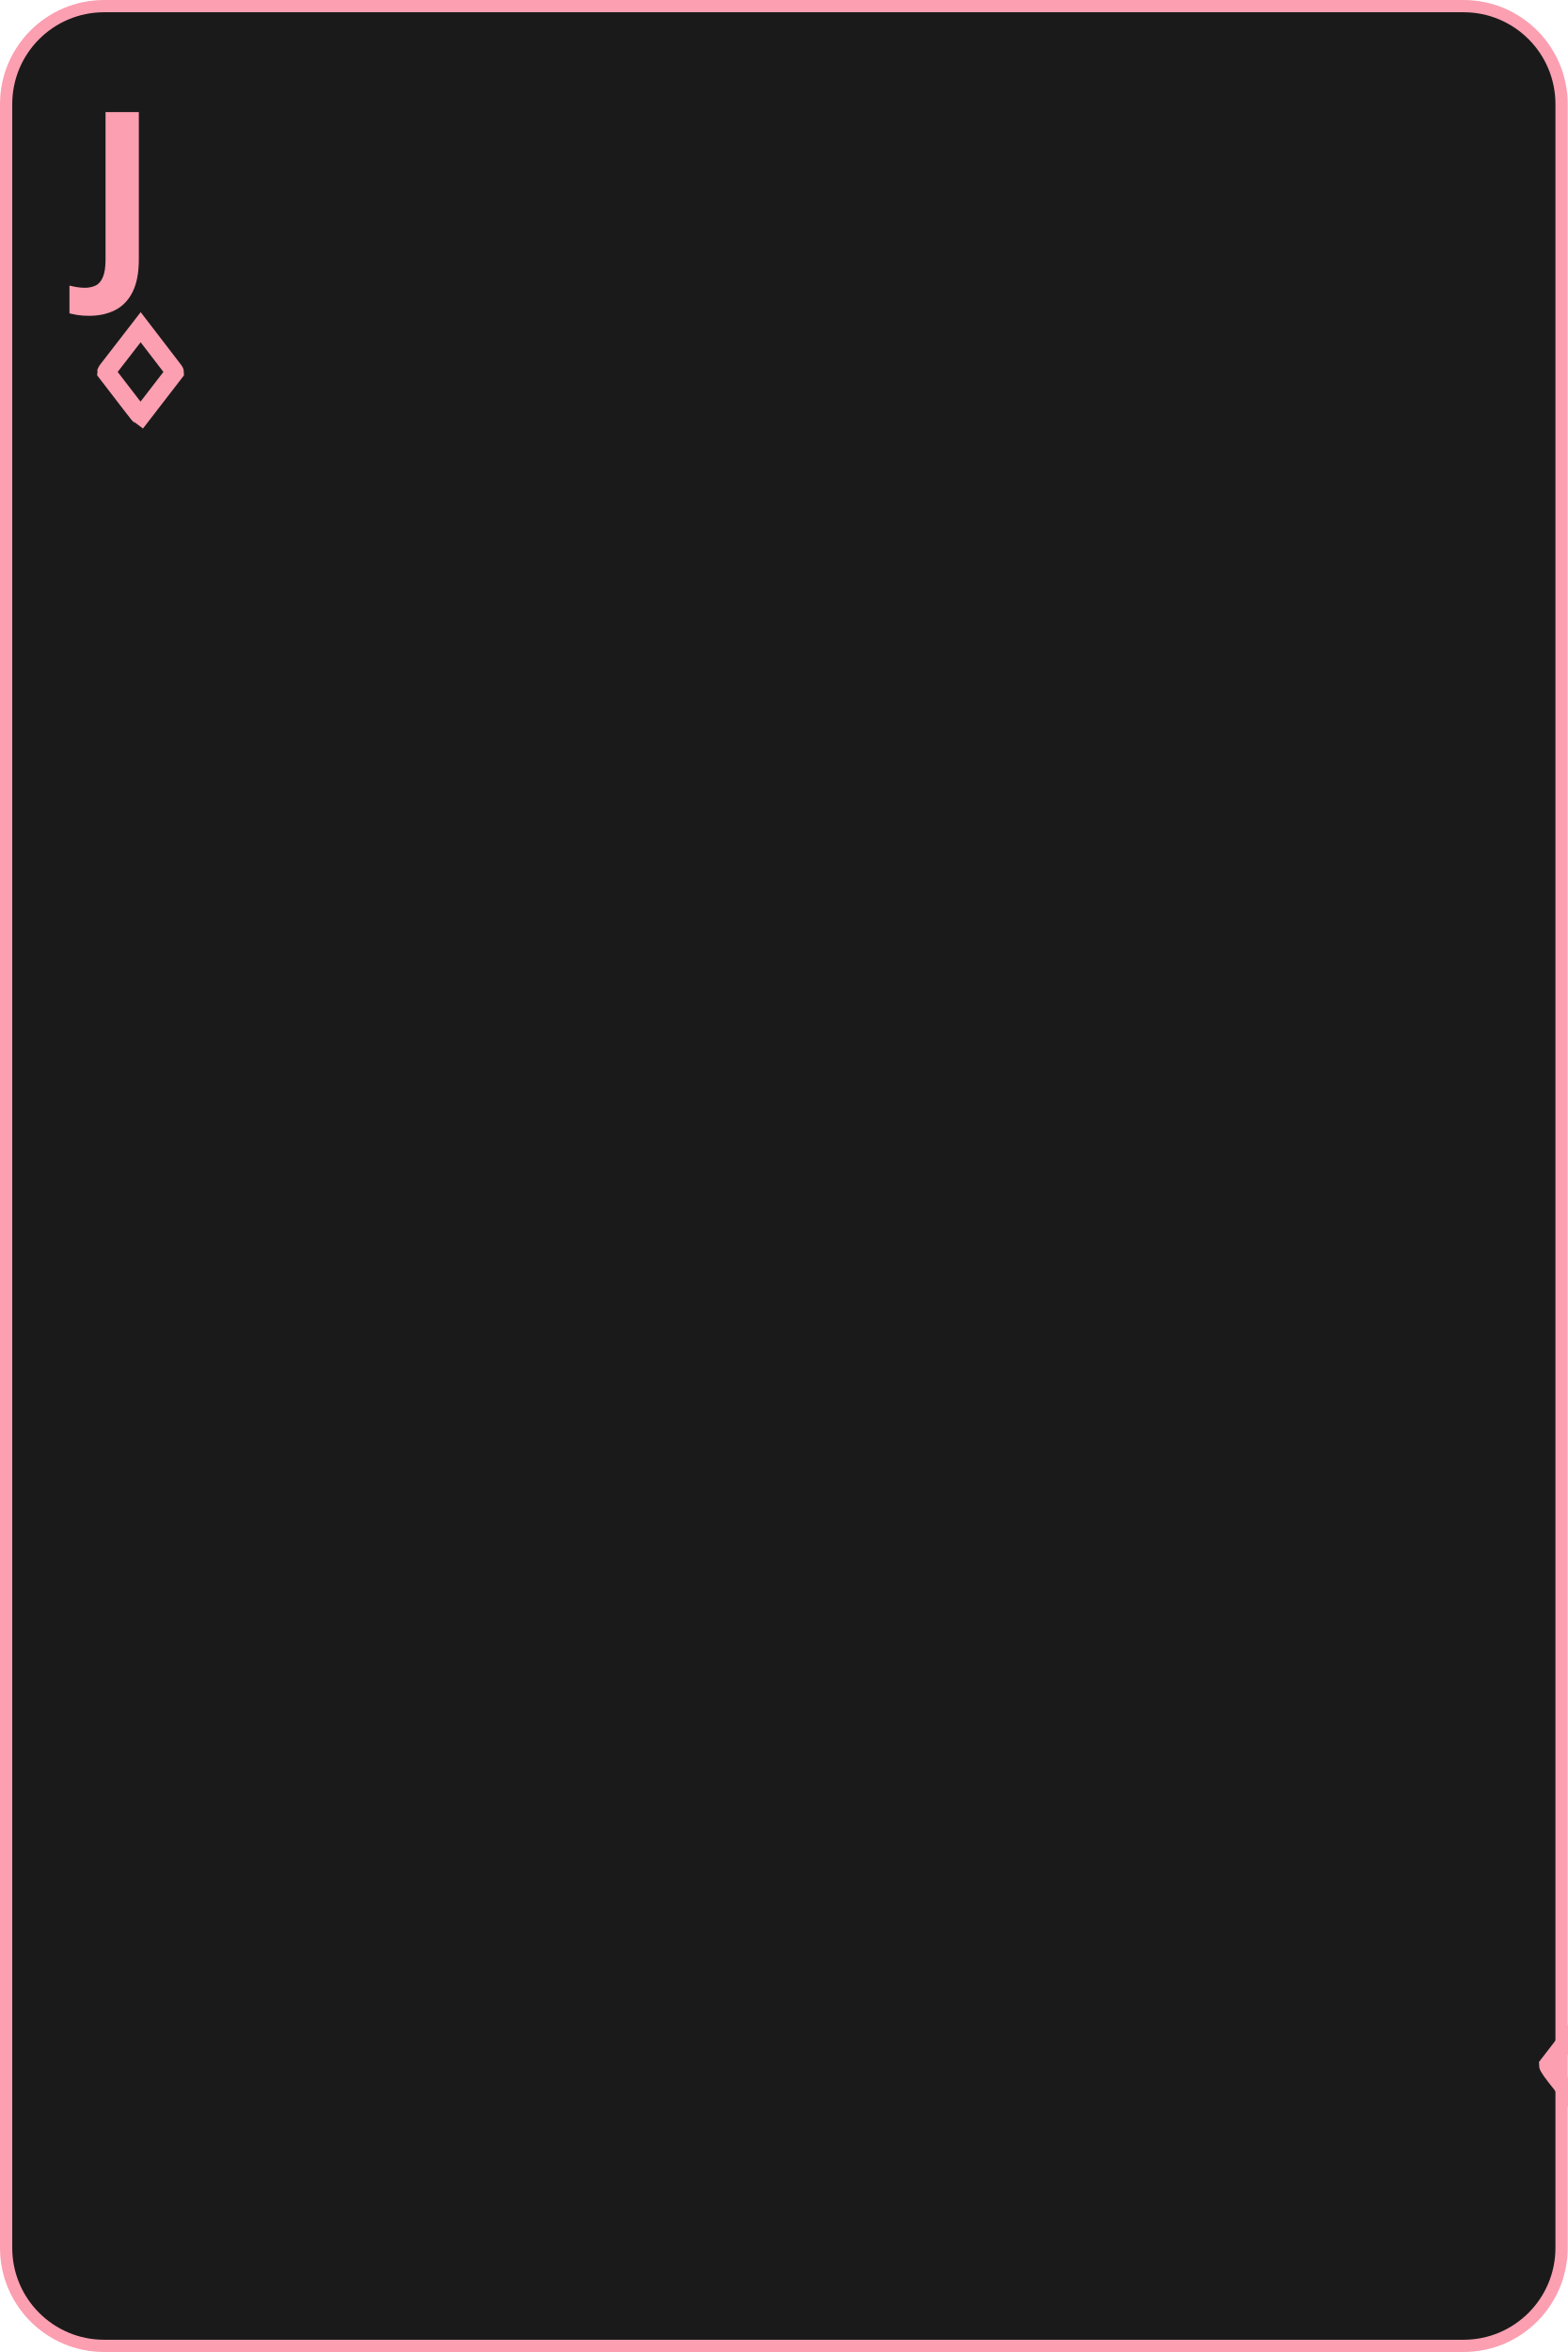
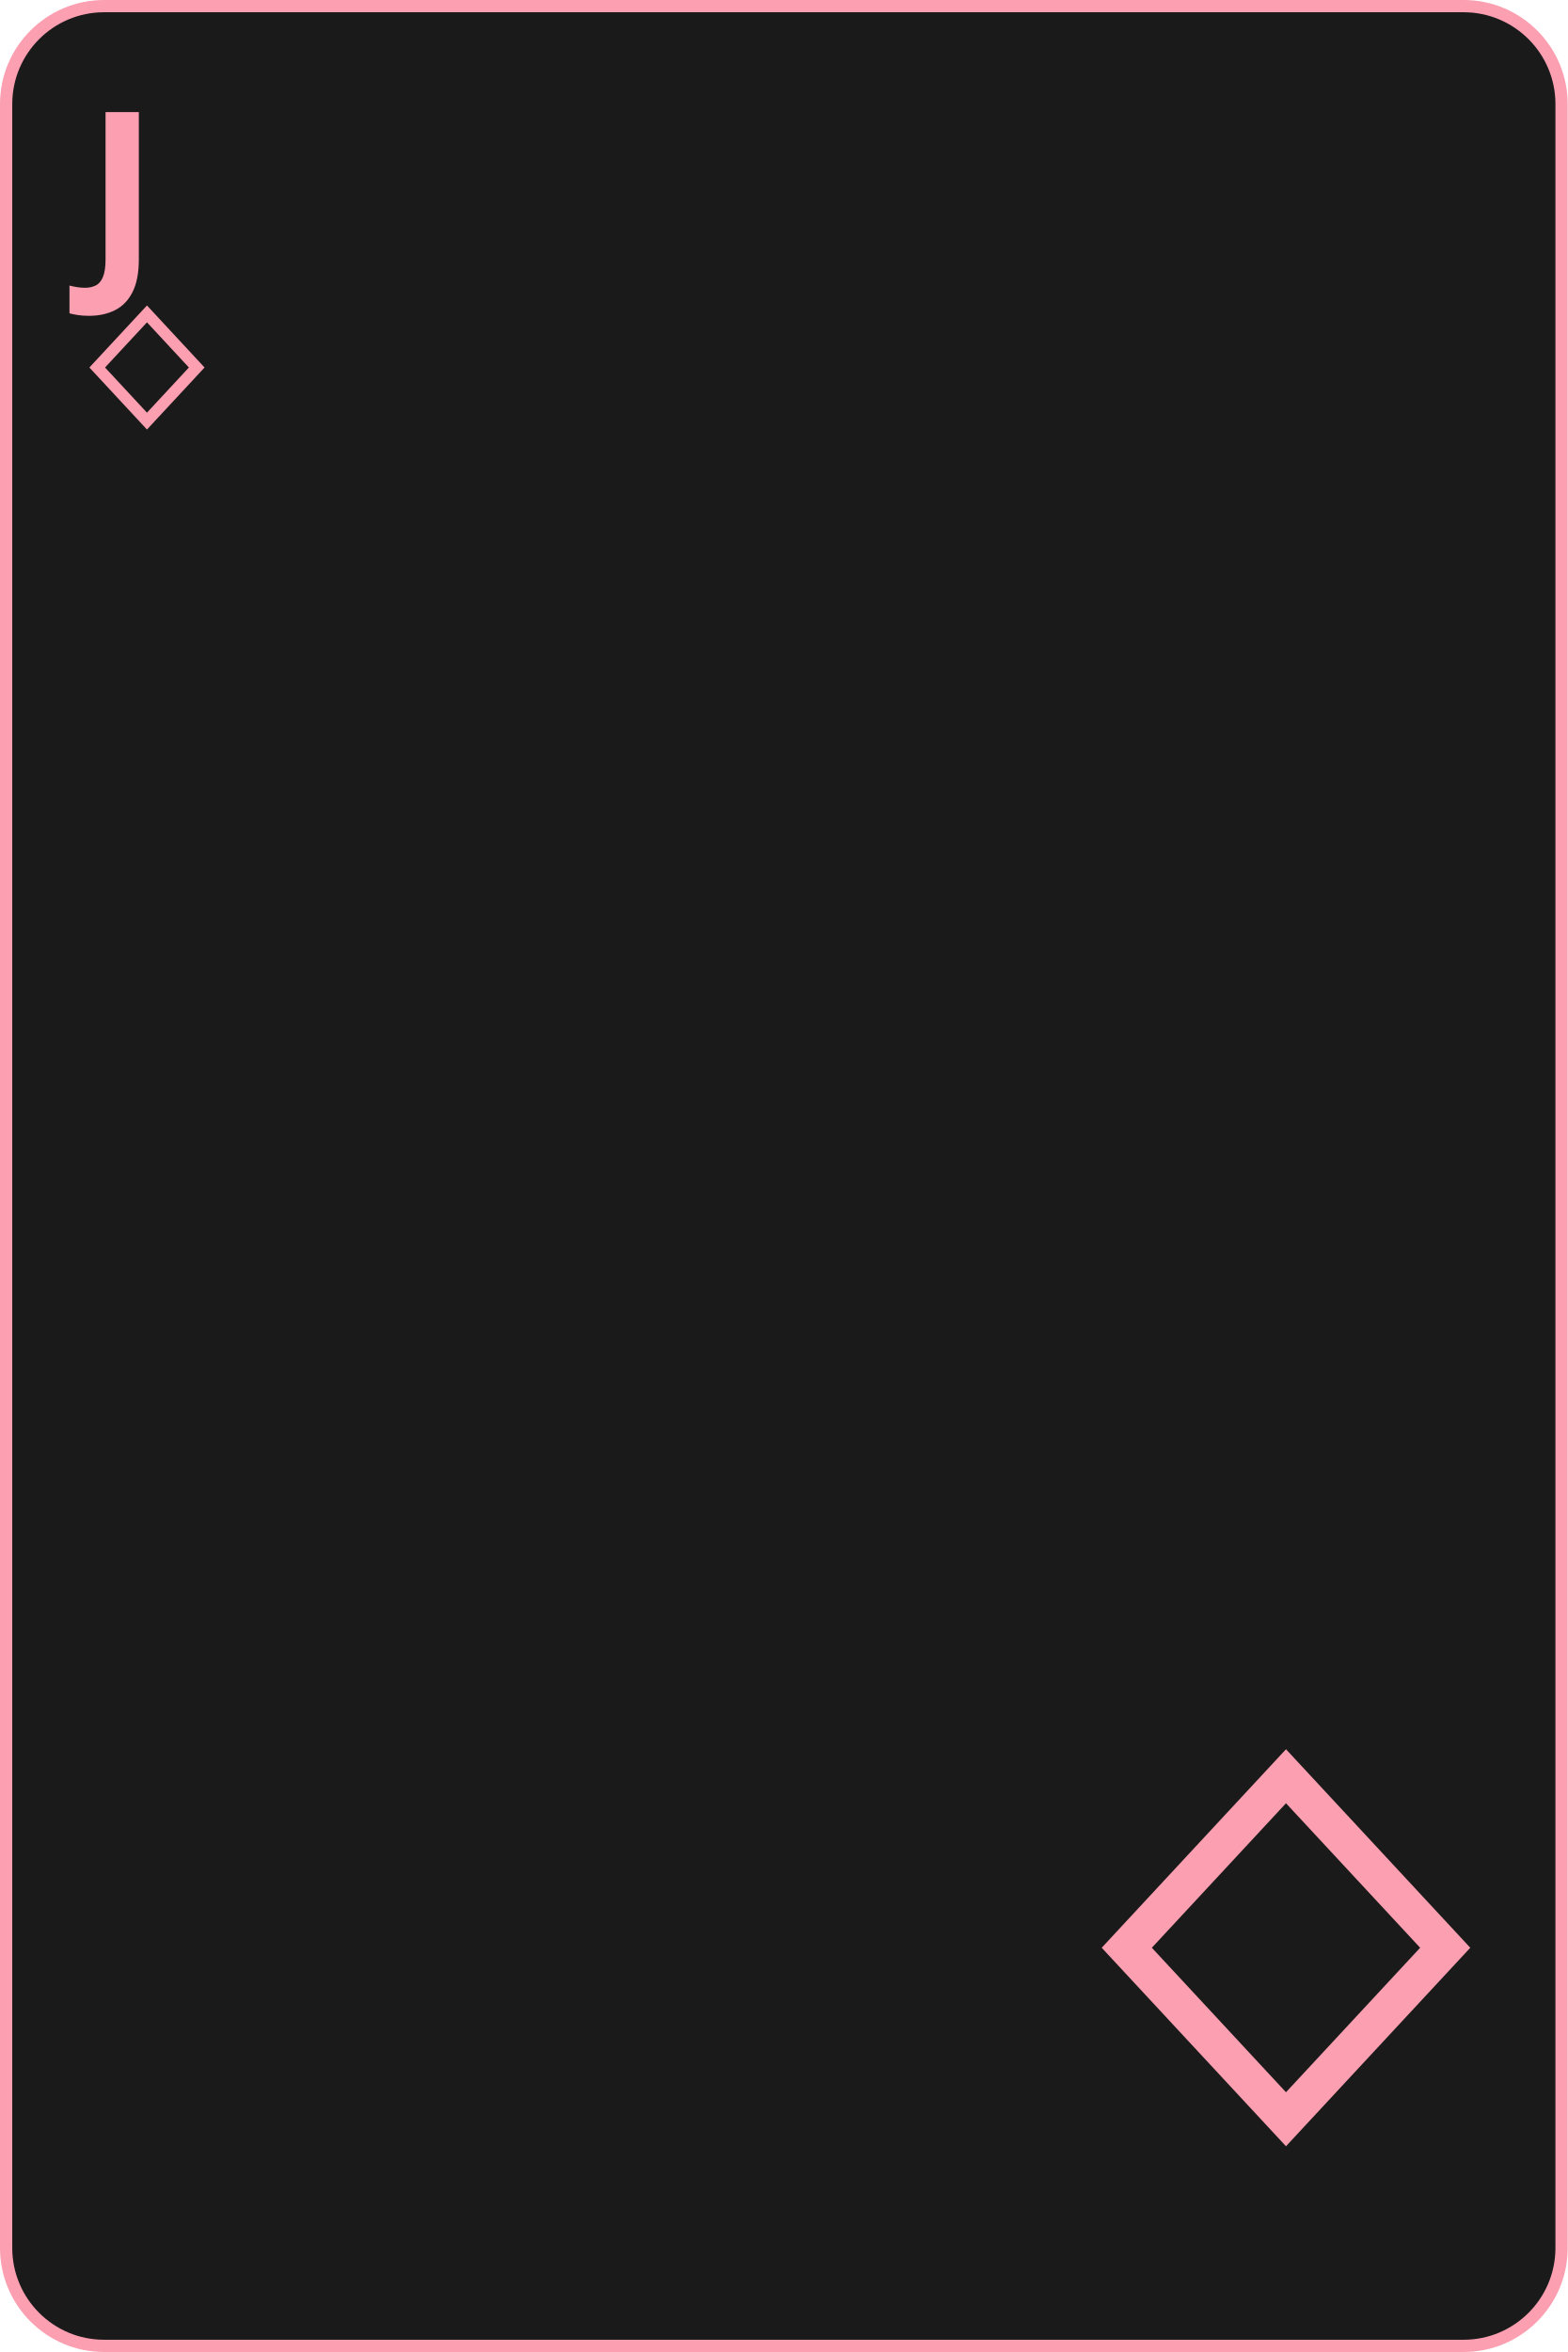
<svg xmlns="http://www.w3.org/2000/svg" width="256" height="384" viewBox="0 0 256 384">
  <rect x="1" y="1" width="254" height="382" rx="16" ry="16" fill="#1a1a1a" stroke="#fb9fb1" stroke-width="2" />
  <text x="14" y="44" font-family="Fira Mono" font-size="36" font-weight="700" fill="#fb9fb1">J</text>
-   <text x="14" y="68" font-family="Fira Mono" font-size="20" fill="none" stroke="#fb9fb1" stroke-width="3">♦</text>
-   <text x="242" y="350" font-family="Fira Mono" font-size="64" text-anchor="end" fill="none" stroke="#fb9fb1" stroke-width="3" transform="rotate(180 242 332)">♦</text>
+   <g transform="translate(14 50) scale(0.625)">
+     <path d="M16,2 L 29,16 L 16,30 L 3,16 Z" fill="none" stroke="#fb9fb1" stroke-width="3" />
+   </g>
+   <g transform="translate(242 350) rotate(180) scale(2)">
+     <path d="M16,2 L 29,16 L 16,30 L 3,16 Z" fill="none" stroke="#fb9fb1" stroke-width="3" />
+   </g>
</svg>
